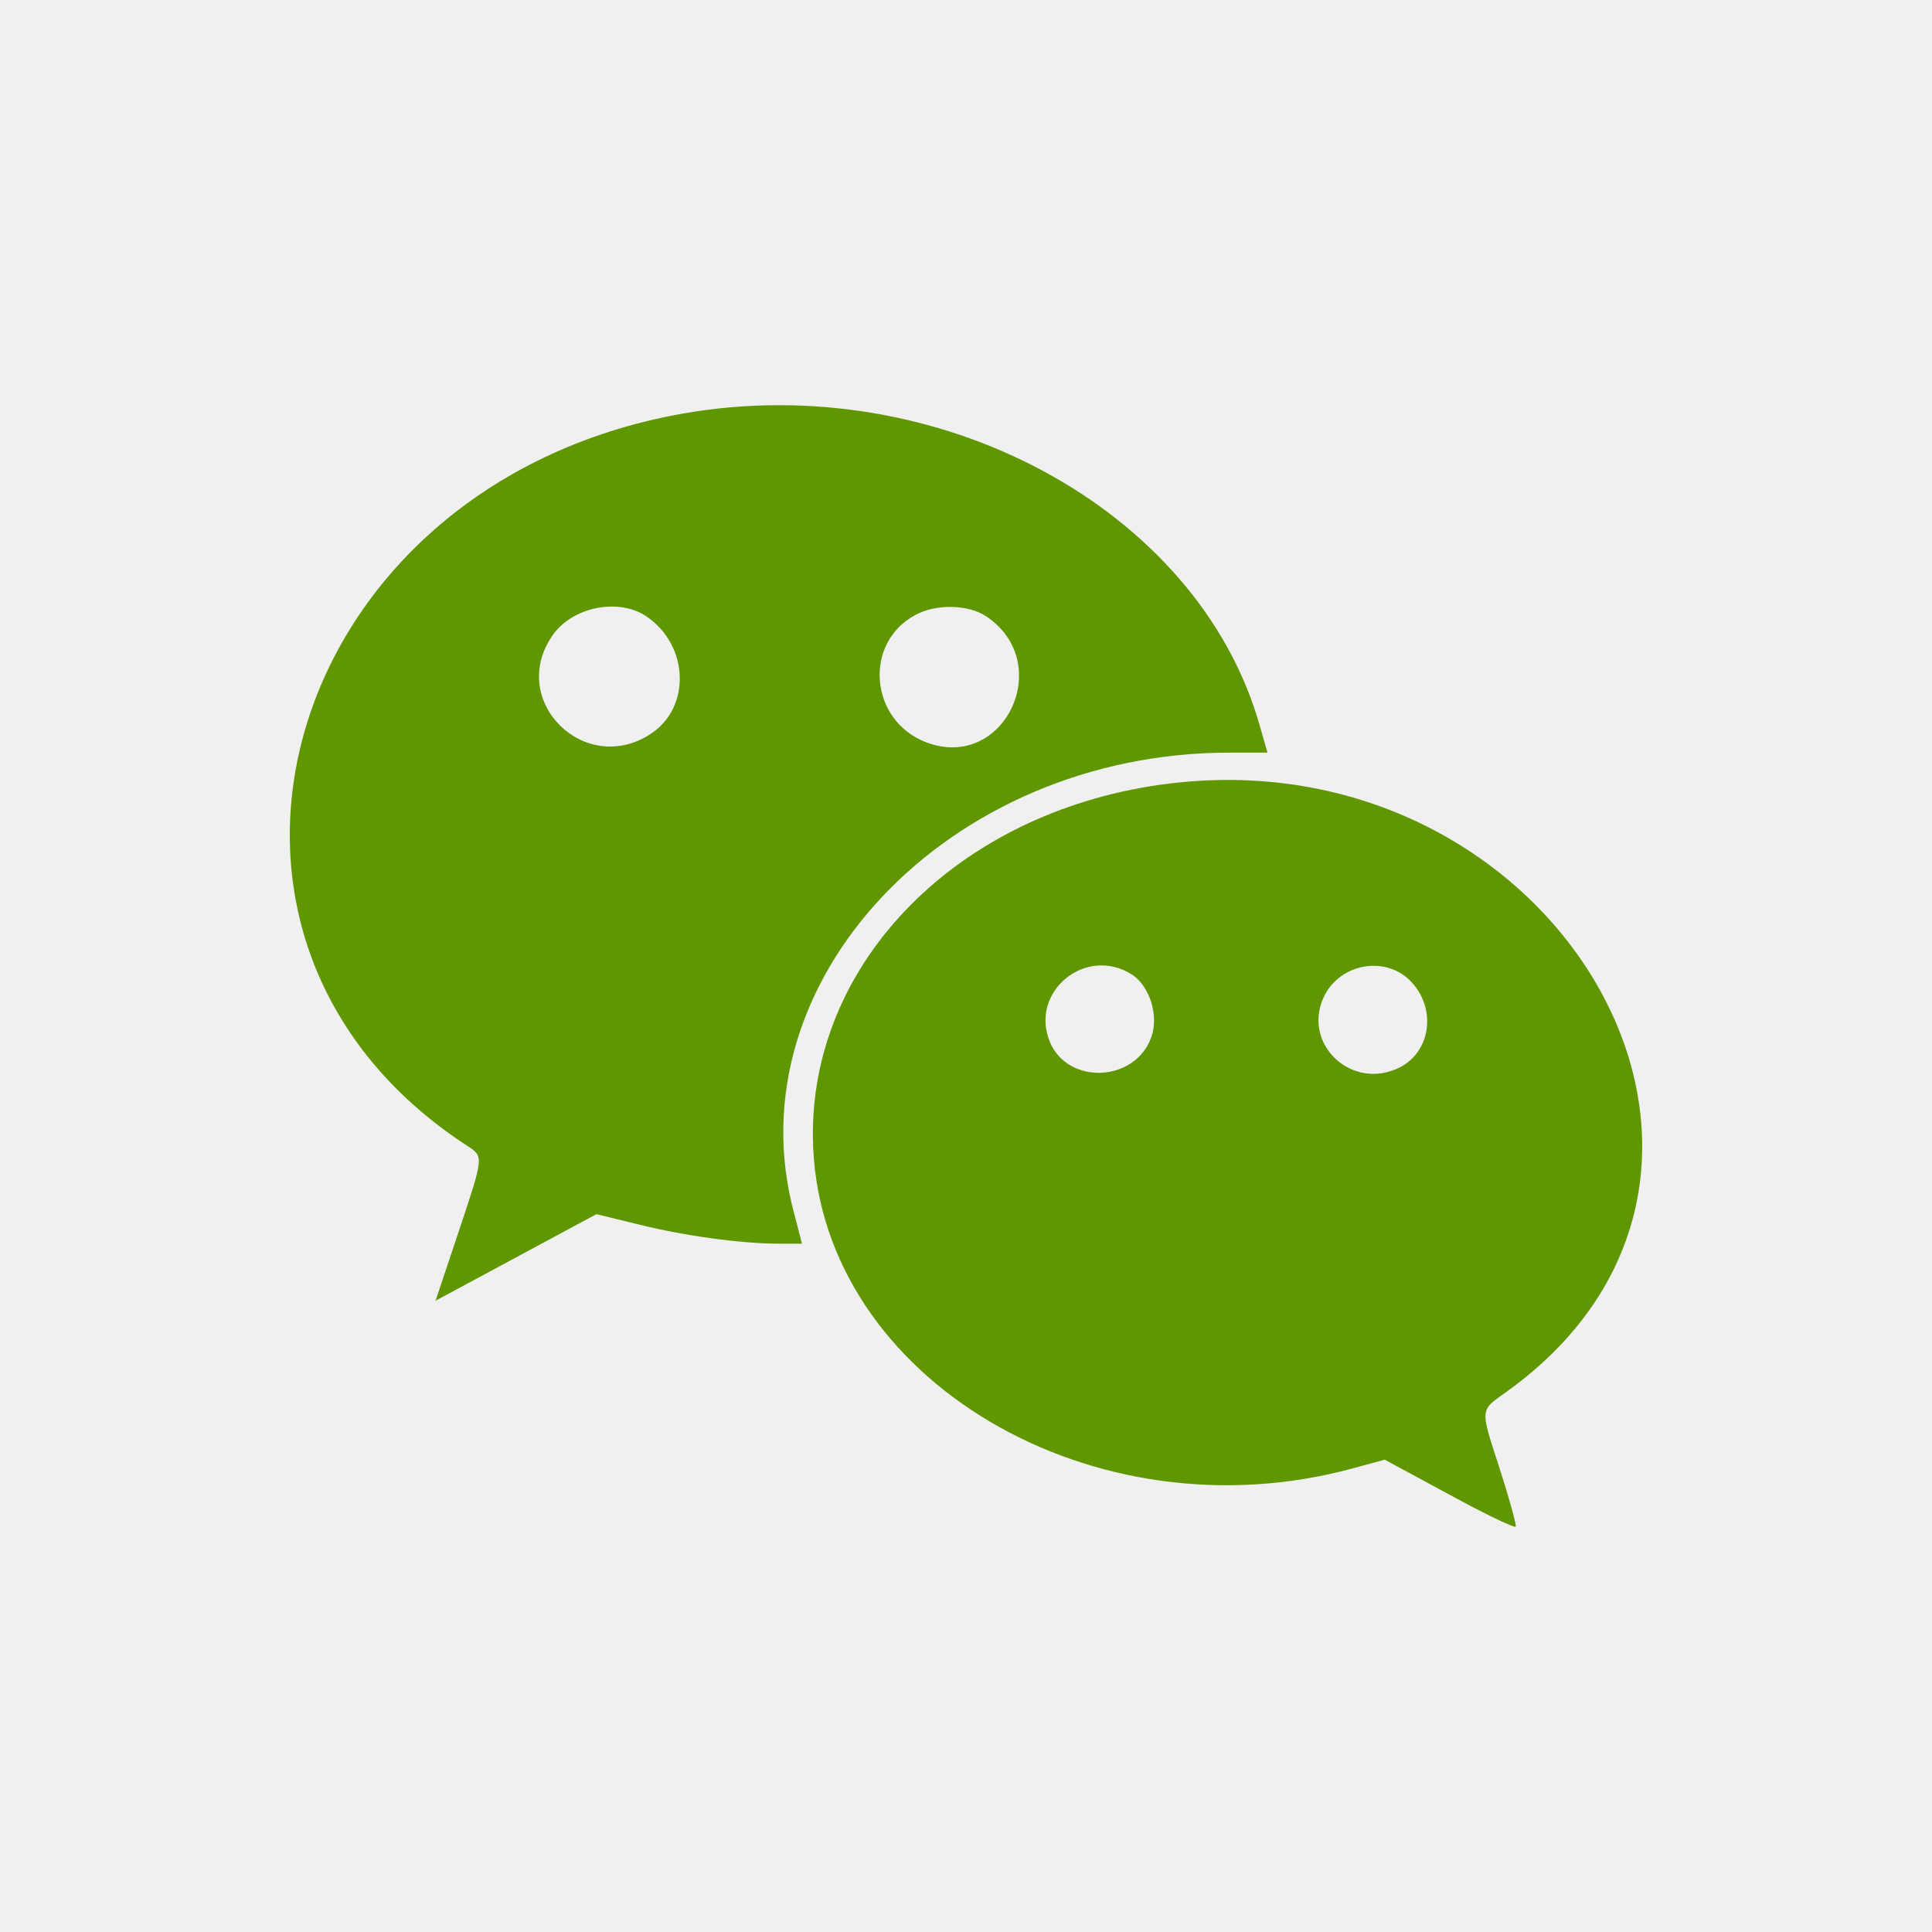
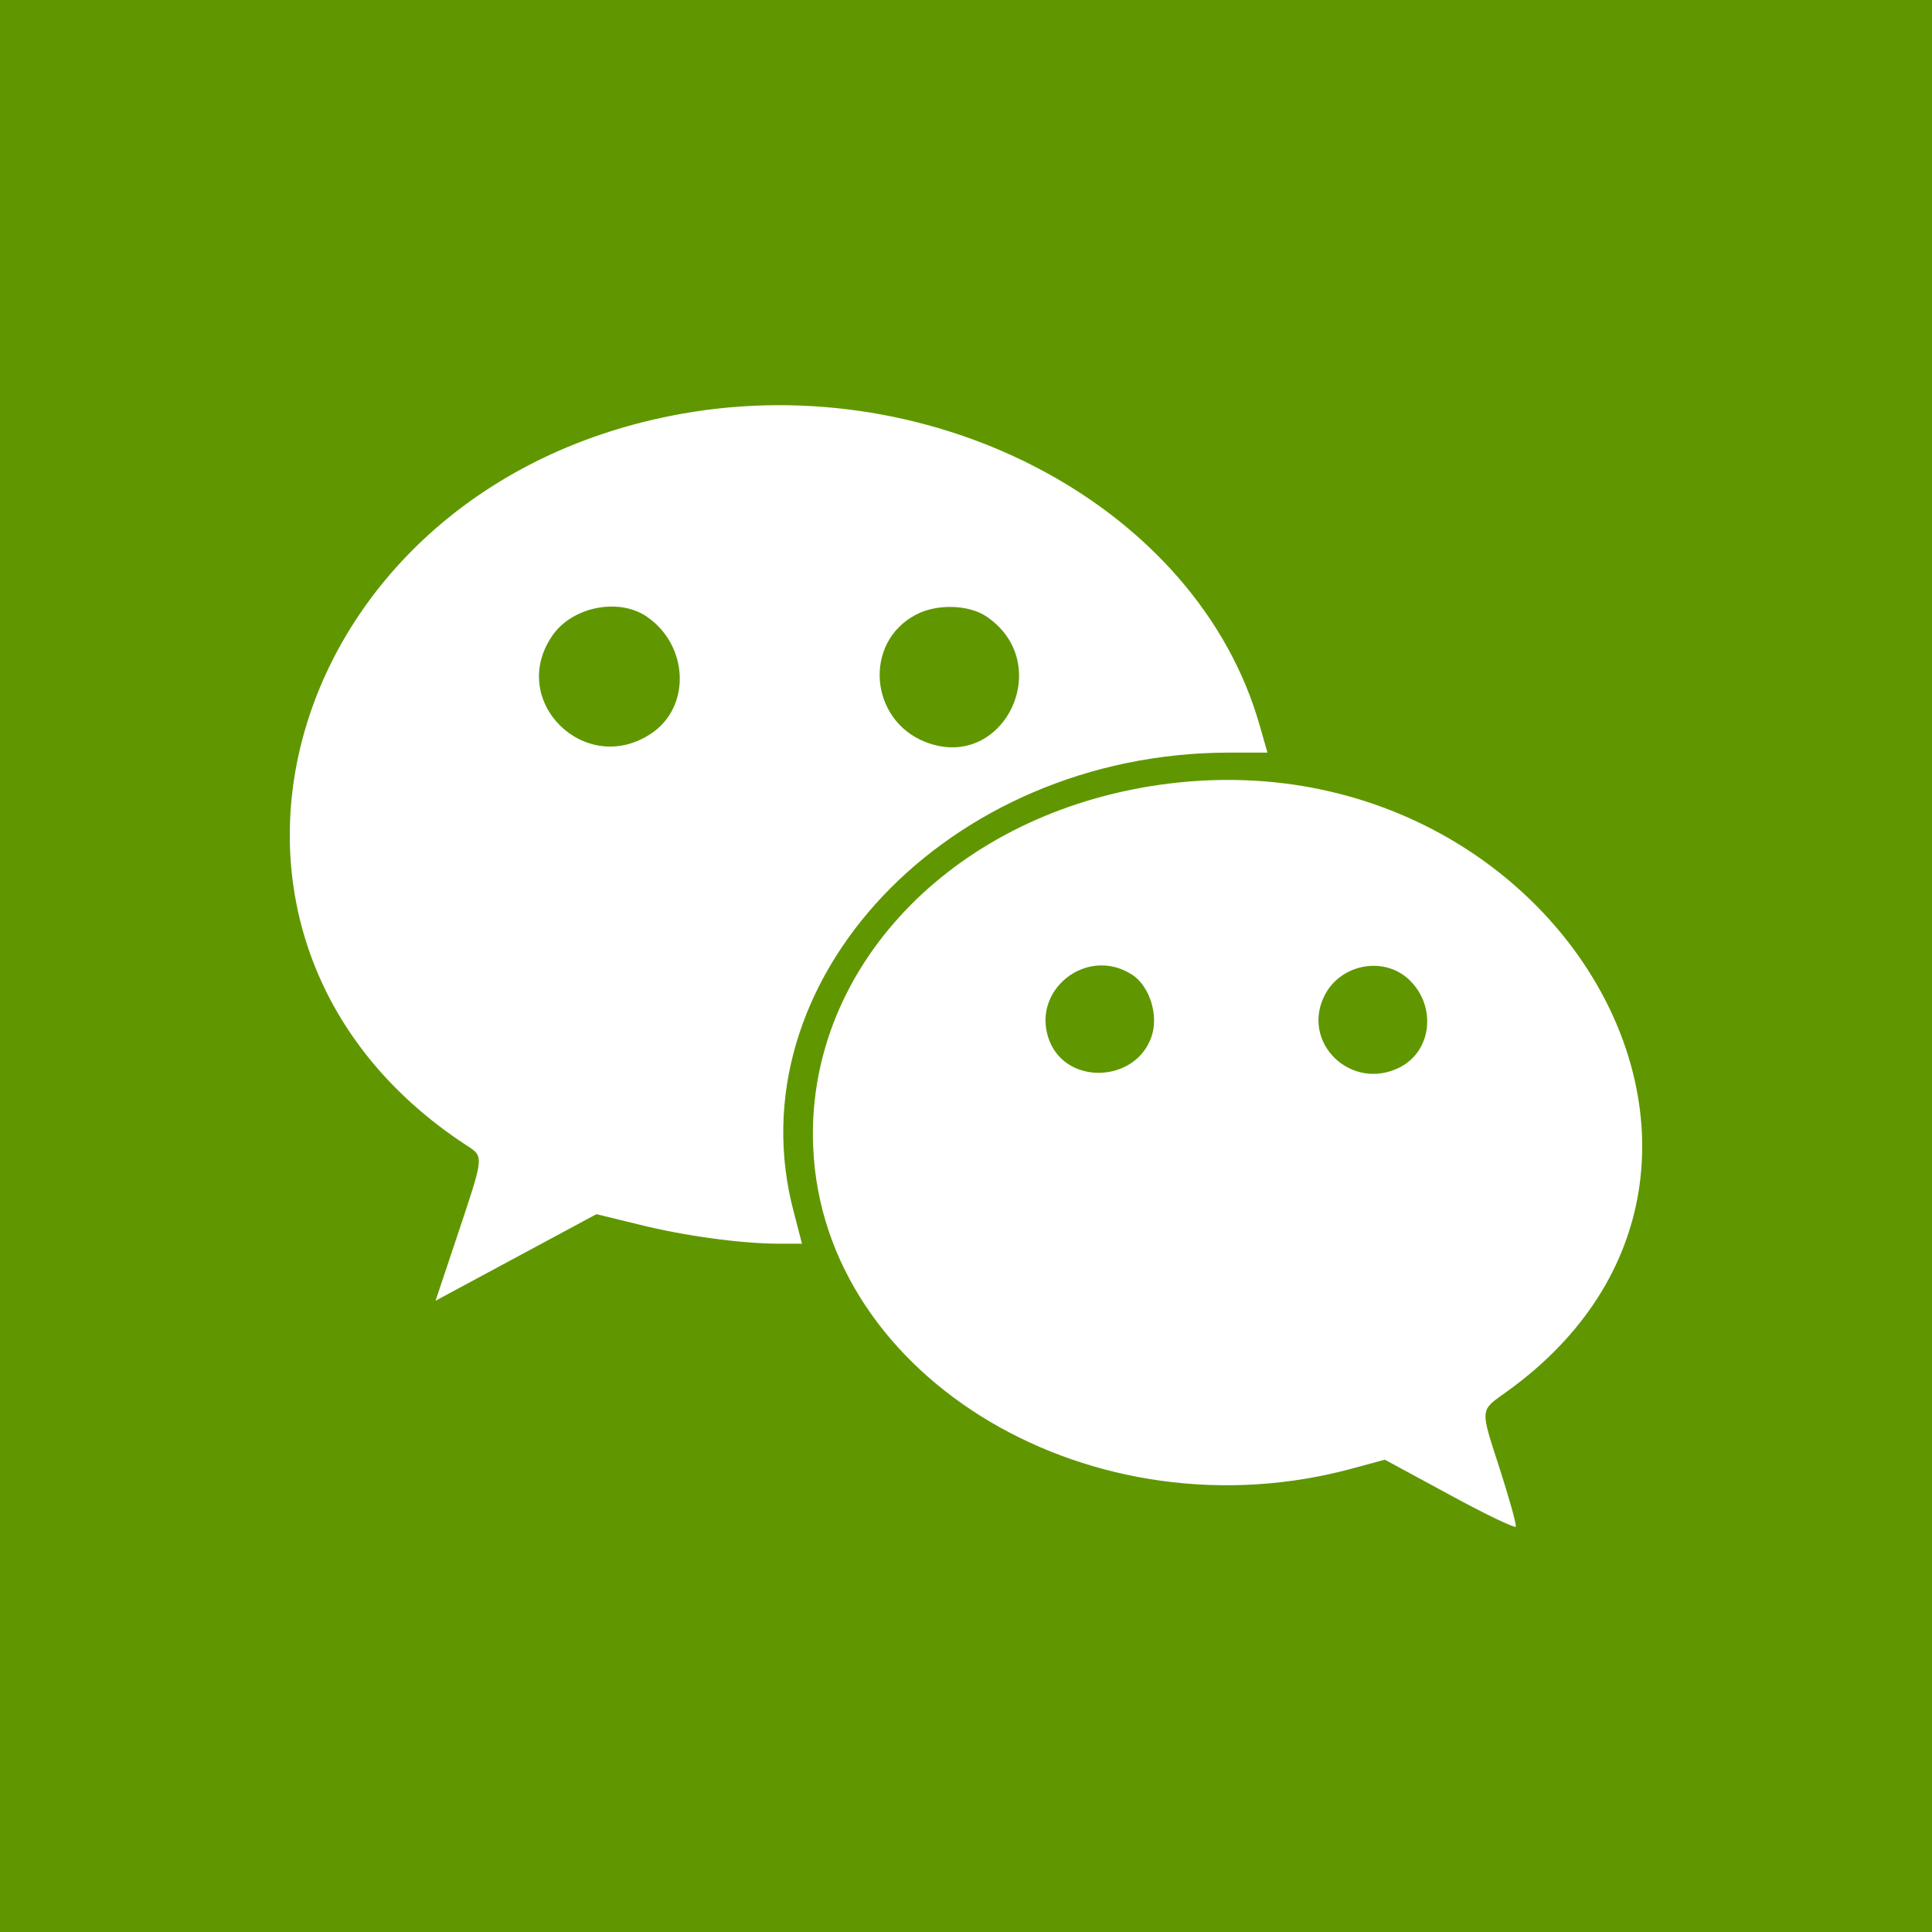
- <svg xmlns="http://www.w3.org/2000/svg" width="100" height="100" viewBox="0 0 100 100">
-   <path d="M35.27 21.42C14.61 25.124 7.722 48.562 24.156 59.29c.9.58.9.517-.452 4.567l-1.16 3.468 4.163-2.24 4.163-2.24 2.21.538c2.316.58 5.277.99 7.25.99h1.18l-.406-1.572c-3.24-11.977 7.96-23.845 22.528-23.845h1.973l-.408-1.422C62 26.31 48.505 19.053 35.267 21.42zm-1.803 10.49c2.187 1.487 2.317 4.697.214 6.075-3.41 2.24-7.4-1.702-5.105-5.062 1.008-1.508 3.433-2.003 4.892-1.013zm17.592 0c3.604 2.435.9 8.057-3.133 6.506-2.917-1.12-3.26-5.147-.536-6.59 1.074-.583 2.747-.54 3.67.085zm7.96 8.876c-10.234 1.872-17.335 9.67-16.928 18.633.537 11.997 14.546 20.27 27.997 16.564l1.586-.43 3.346 1.808c1.847 1.013 3.39 1.746 3.433 1.66.044-.108-.32-1.4-.793-2.888-1.072-3.317-1.093-3.08.344-4.113C94.182 60.367 79.98 36.973 59.02 40.785zm-.408 9.67c.9.605 1.374 2.112.986 3.21-.815 2.35-4.314 2.522-5.257.26-1.072-2.607 1.89-5.02 4.27-3.468zm14.33.26c1.416 1.355 1.182 3.662-.472 4.523-2.53 1.29-5.19-1.293-3.882-3.77.857-1.595 3.067-1.982 4.355-.755zM53.79 73.987" fill="#609700" />
+ <svg xmlns="http://www.w3.org/2000/svg" width="100" height="100">
+   <rect width="100%" height="100%" fill="#609700" />
+   <rect class="background" width="100%" height="100%" fill="#609700" />
+   <path d="M35.27 21.42C14.608 25.124 7.722 48.562 24.156 59.29c.901.581.901.517-.452 4.567l-1.16 3.468 4.163-2.24 4.163-2.24 2.208.538c2.317.581 5.278.99 7.251.99h1.181l-.407-1.572c-3.239-11.978 7.96-23.846 22.528-23.846h1.973l-.408-1.422C62 26.31 48.505 19.052 35.268 21.42zm-1.803 10.49c2.187 1.487 2.317 4.697.214 6.075-3.41 2.24-7.4-1.702-5.106-5.062 1.008-1.508 3.433-2.003 4.892-1.013zm17.592 0c3.605 2.435.901 8.057-3.132 6.506-2.917-1.12-3.26-5.147-.536-6.59 1.073-.583 2.746-.539 3.669.085zm7.96 8.876c-10.233 1.872-17.334 9.671-16.927 18.633.537 11.998 14.546 20.27 27.997 16.565l1.587-.431 3.346 1.81c1.847 1.012 3.39 1.745 3.433 1.658.044-.107-.32-1.4-.793-2.887-1.072-3.317-1.093-3.08.344-4.113 16.176-11.655 1.973-35.05-18.987-31.237zm-.407 9.671c.901.604 1.374 2.111.986 3.21-.815 2.349-4.314 2.521-5.257.26-1.073-2.608 1.888-5.02 4.27-3.469zm14.33.258c1.416 1.356 1.182 3.663-.472 4.524-2.531 1.292-5.191-1.292-3.882-3.77.857-1.594 3.067-1.981 4.355-.754zM53.79 73.988" fill="#fff" />
</svg>
